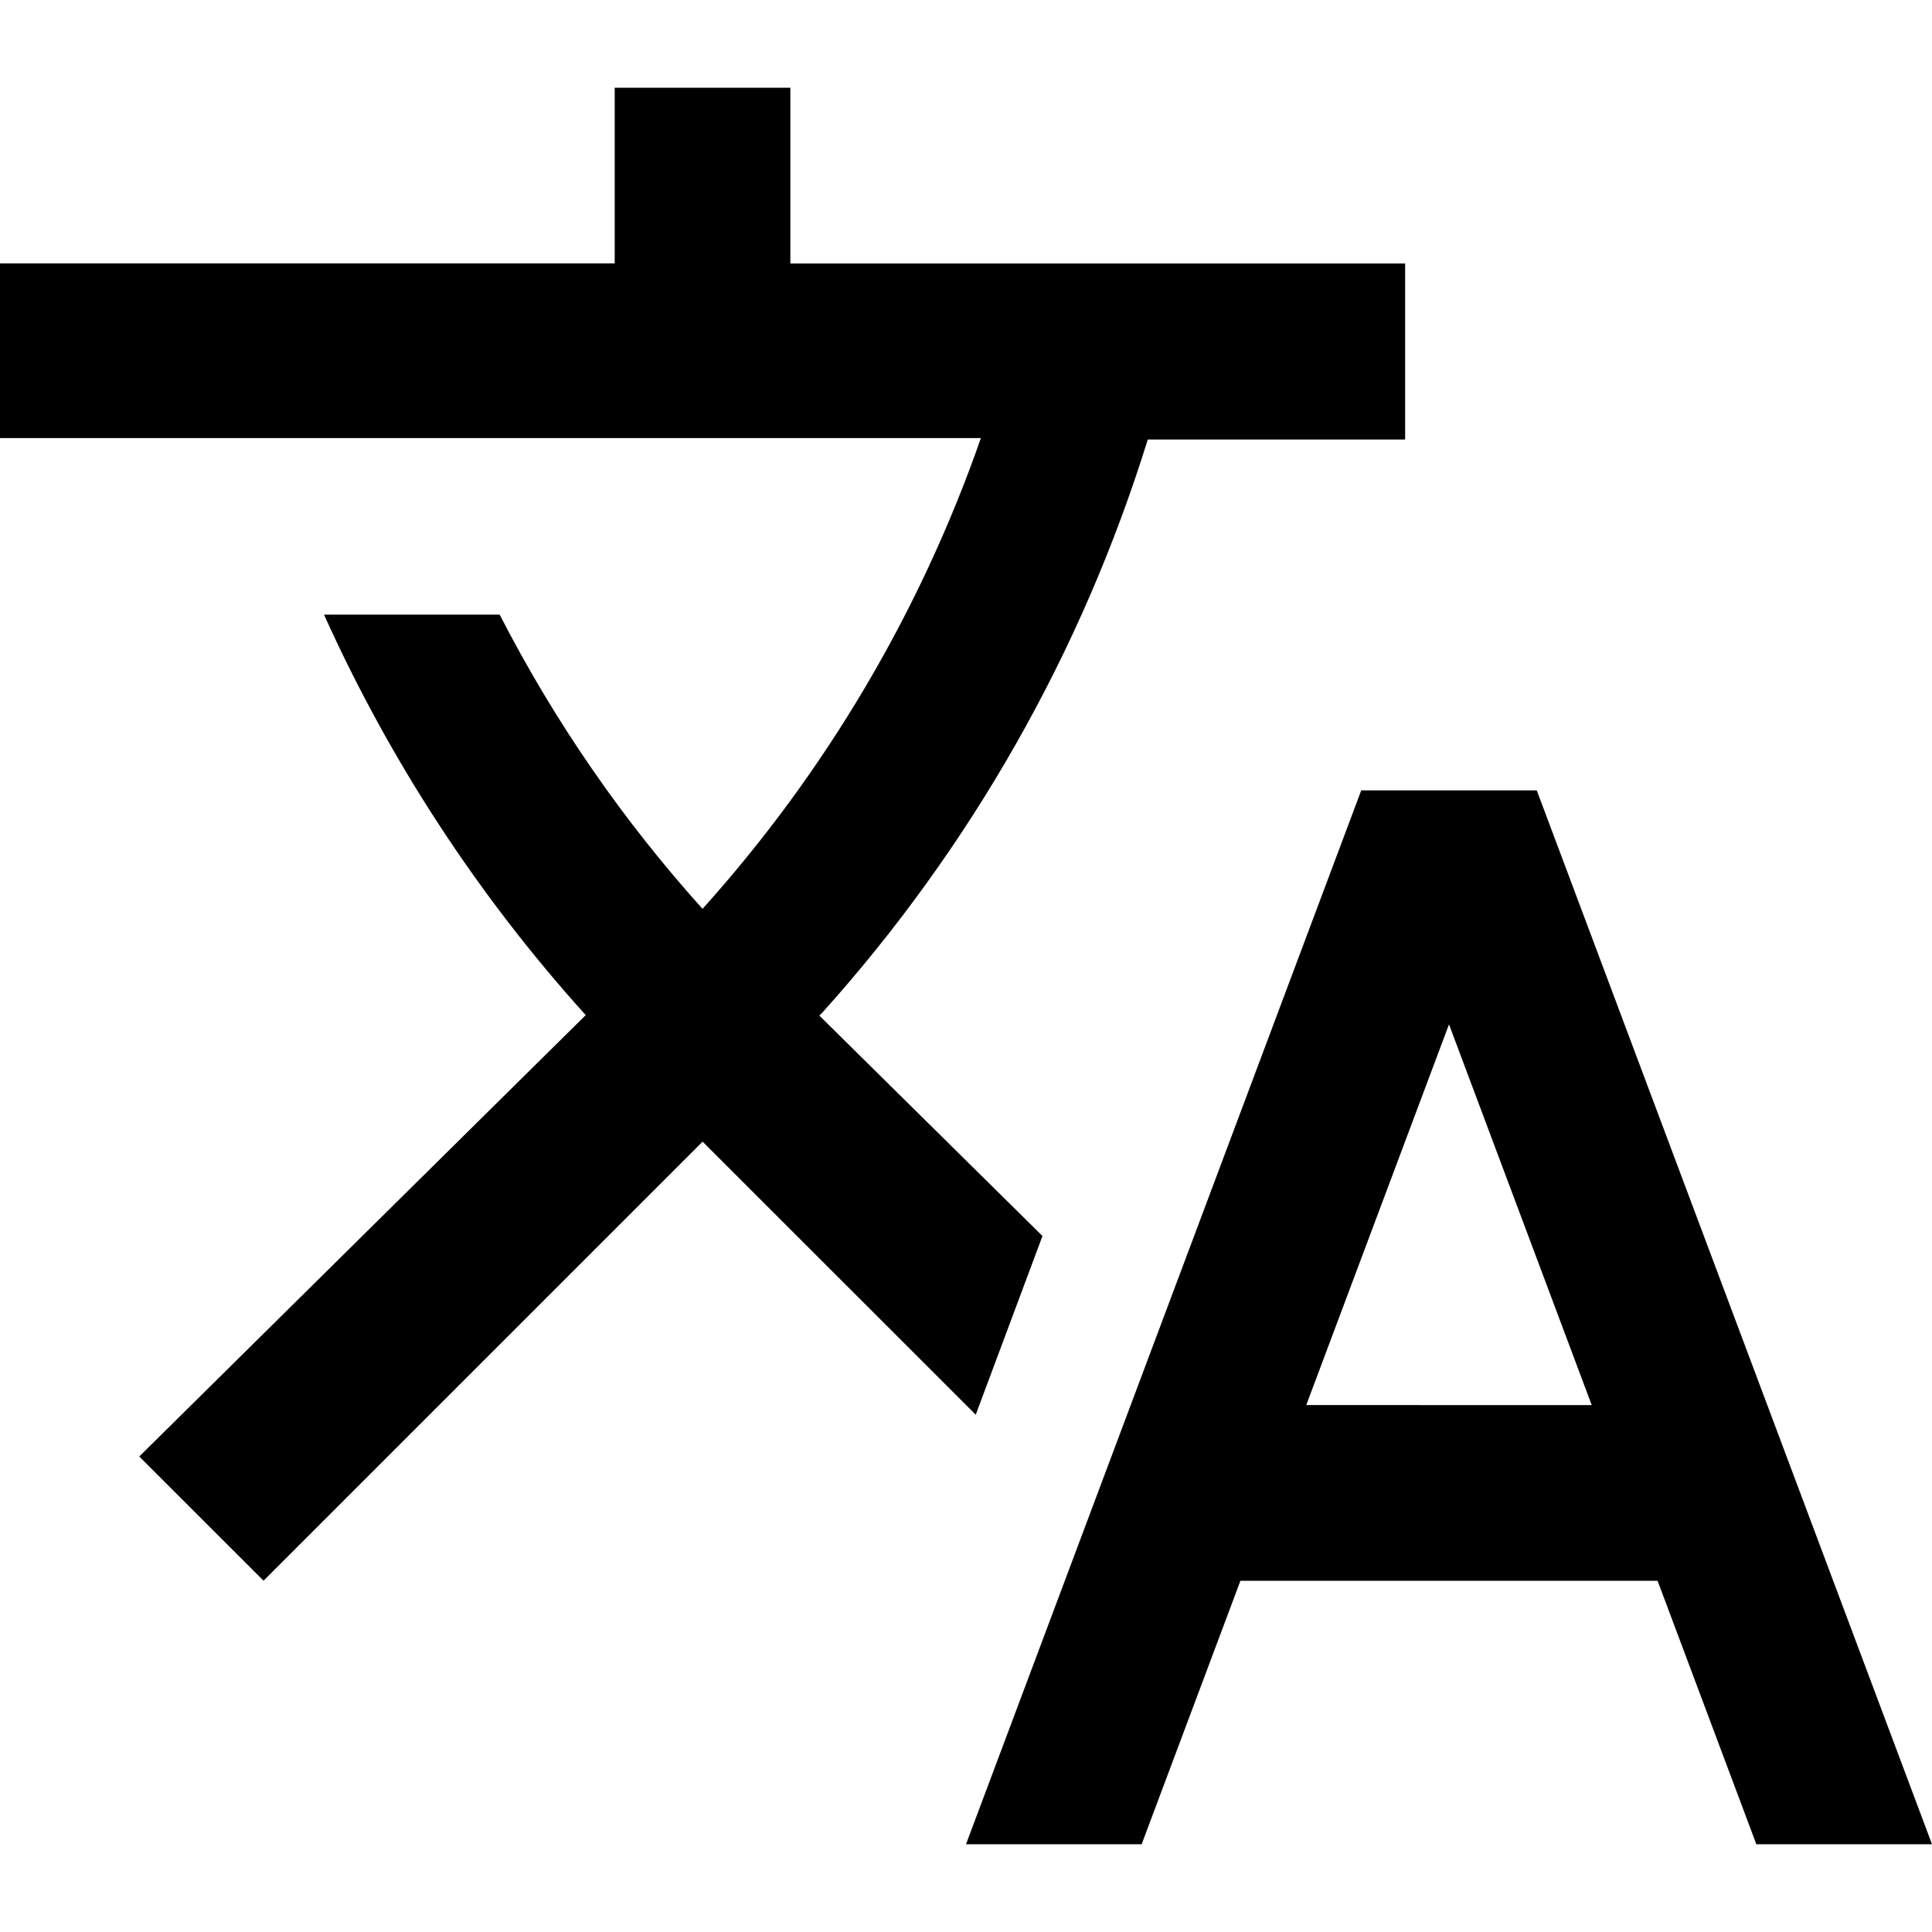
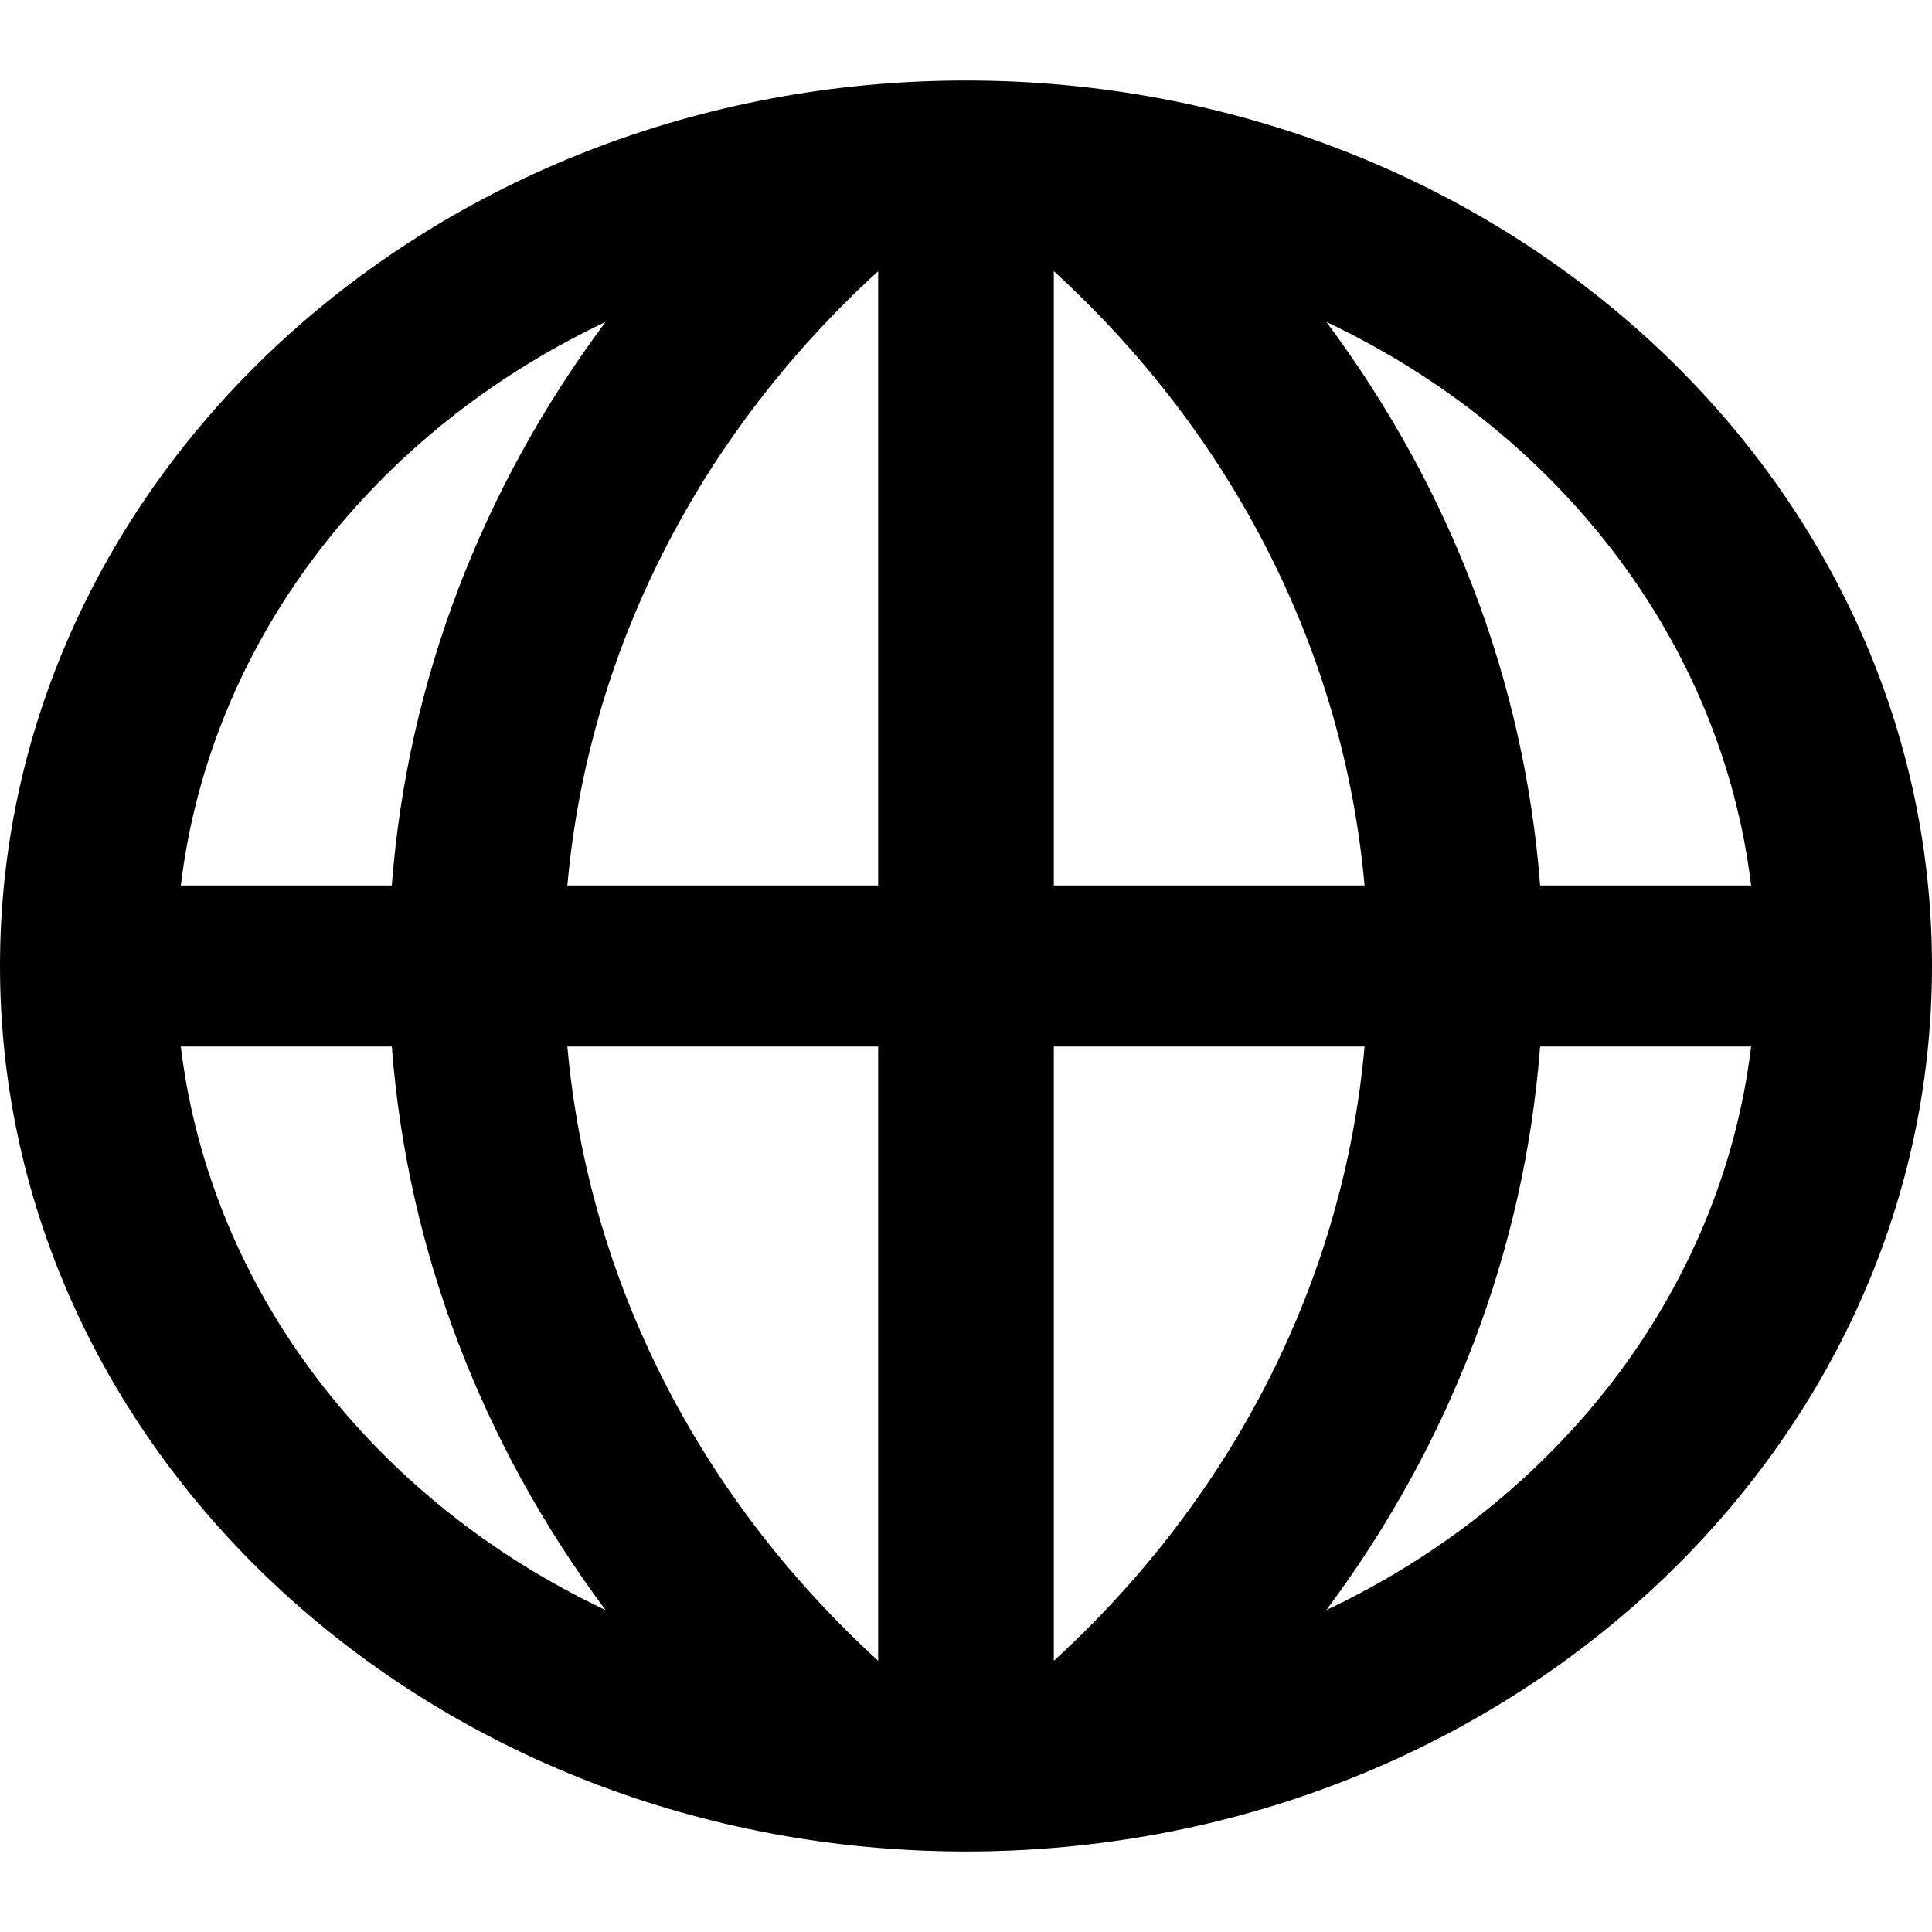
- <svg xmlns="http://www.w3.org/2000/svg" width="24" height="24" fill="none">
-   <path fill="#000" d="m12.95 15.354-2.772-2.738.033-.032a19.112 19.112 0 0 0 4.047-7.124h3.197V3.273H9.818V1.09H7.636v2.182H0v2.17h12.185a17.229 17.229 0 0 1-3.458 5.848 17.204 17.204 0 0 1-2.52-3.655H4.025a19.158 19.158 0 0 0 3.251 4.975L1.73 18.093l1.544 1.543 5.454-5.454 3.393 3.392.829-2.22Zm6.14-5.536h-2.18L12 22.91h2.182l1.227-3.273h5.182l1.227 3.273H24L19.09 9.818Zm-2.863 7.636L18 12.725l1.773 4.73-3.546-.001Z" />
+ <svg xmlns="http://www.w3.org/2000/svg" width="24" height="24" viewBox="0 0 24 24" fill="none">
+   <path d="M16.477 20C18.015 17.936 18.938 15.531 19.132 13H21.753C21.383 16.056 19.336 18.65 16.477 20ZM2.246 13H4.867C5.061 15.531 5.984 17.936 7.522 20C4.663 18.65 2.616 16.056 2.246 13ZM7.522 4C5.983 6.064 5.061 8.469 4.867 11H2.246C2.616 7.944 4.663 5.35 7.522 4ZM13.091 11V3.369C15.329 5.416 16.693 8.111 16.951 11H13.091ZM13.091 20.631V13H16.951C16.693 15.889 15.329 18.584 13.091 20.631ZM10.909 13V20.631C8.669 18.584 7.306 15.889 7.048 13H10.909ZM10.909 11H7.048C7.306 8.111 8.669 5.416 10.909 3.369V11ZM19.132 11C18.938 8.469 18.016 6.064 16.477 4C19.336 5.35 21.383 7.944 21.753 11H19.132ZM0 12C0 18.075 5.372 23 12 23C18.627 23 24 18.075 24 12C24 5.925 18.627 1 12 1C5.372 1 0 5.925 0 12Z" fill="black" />
</svg>
